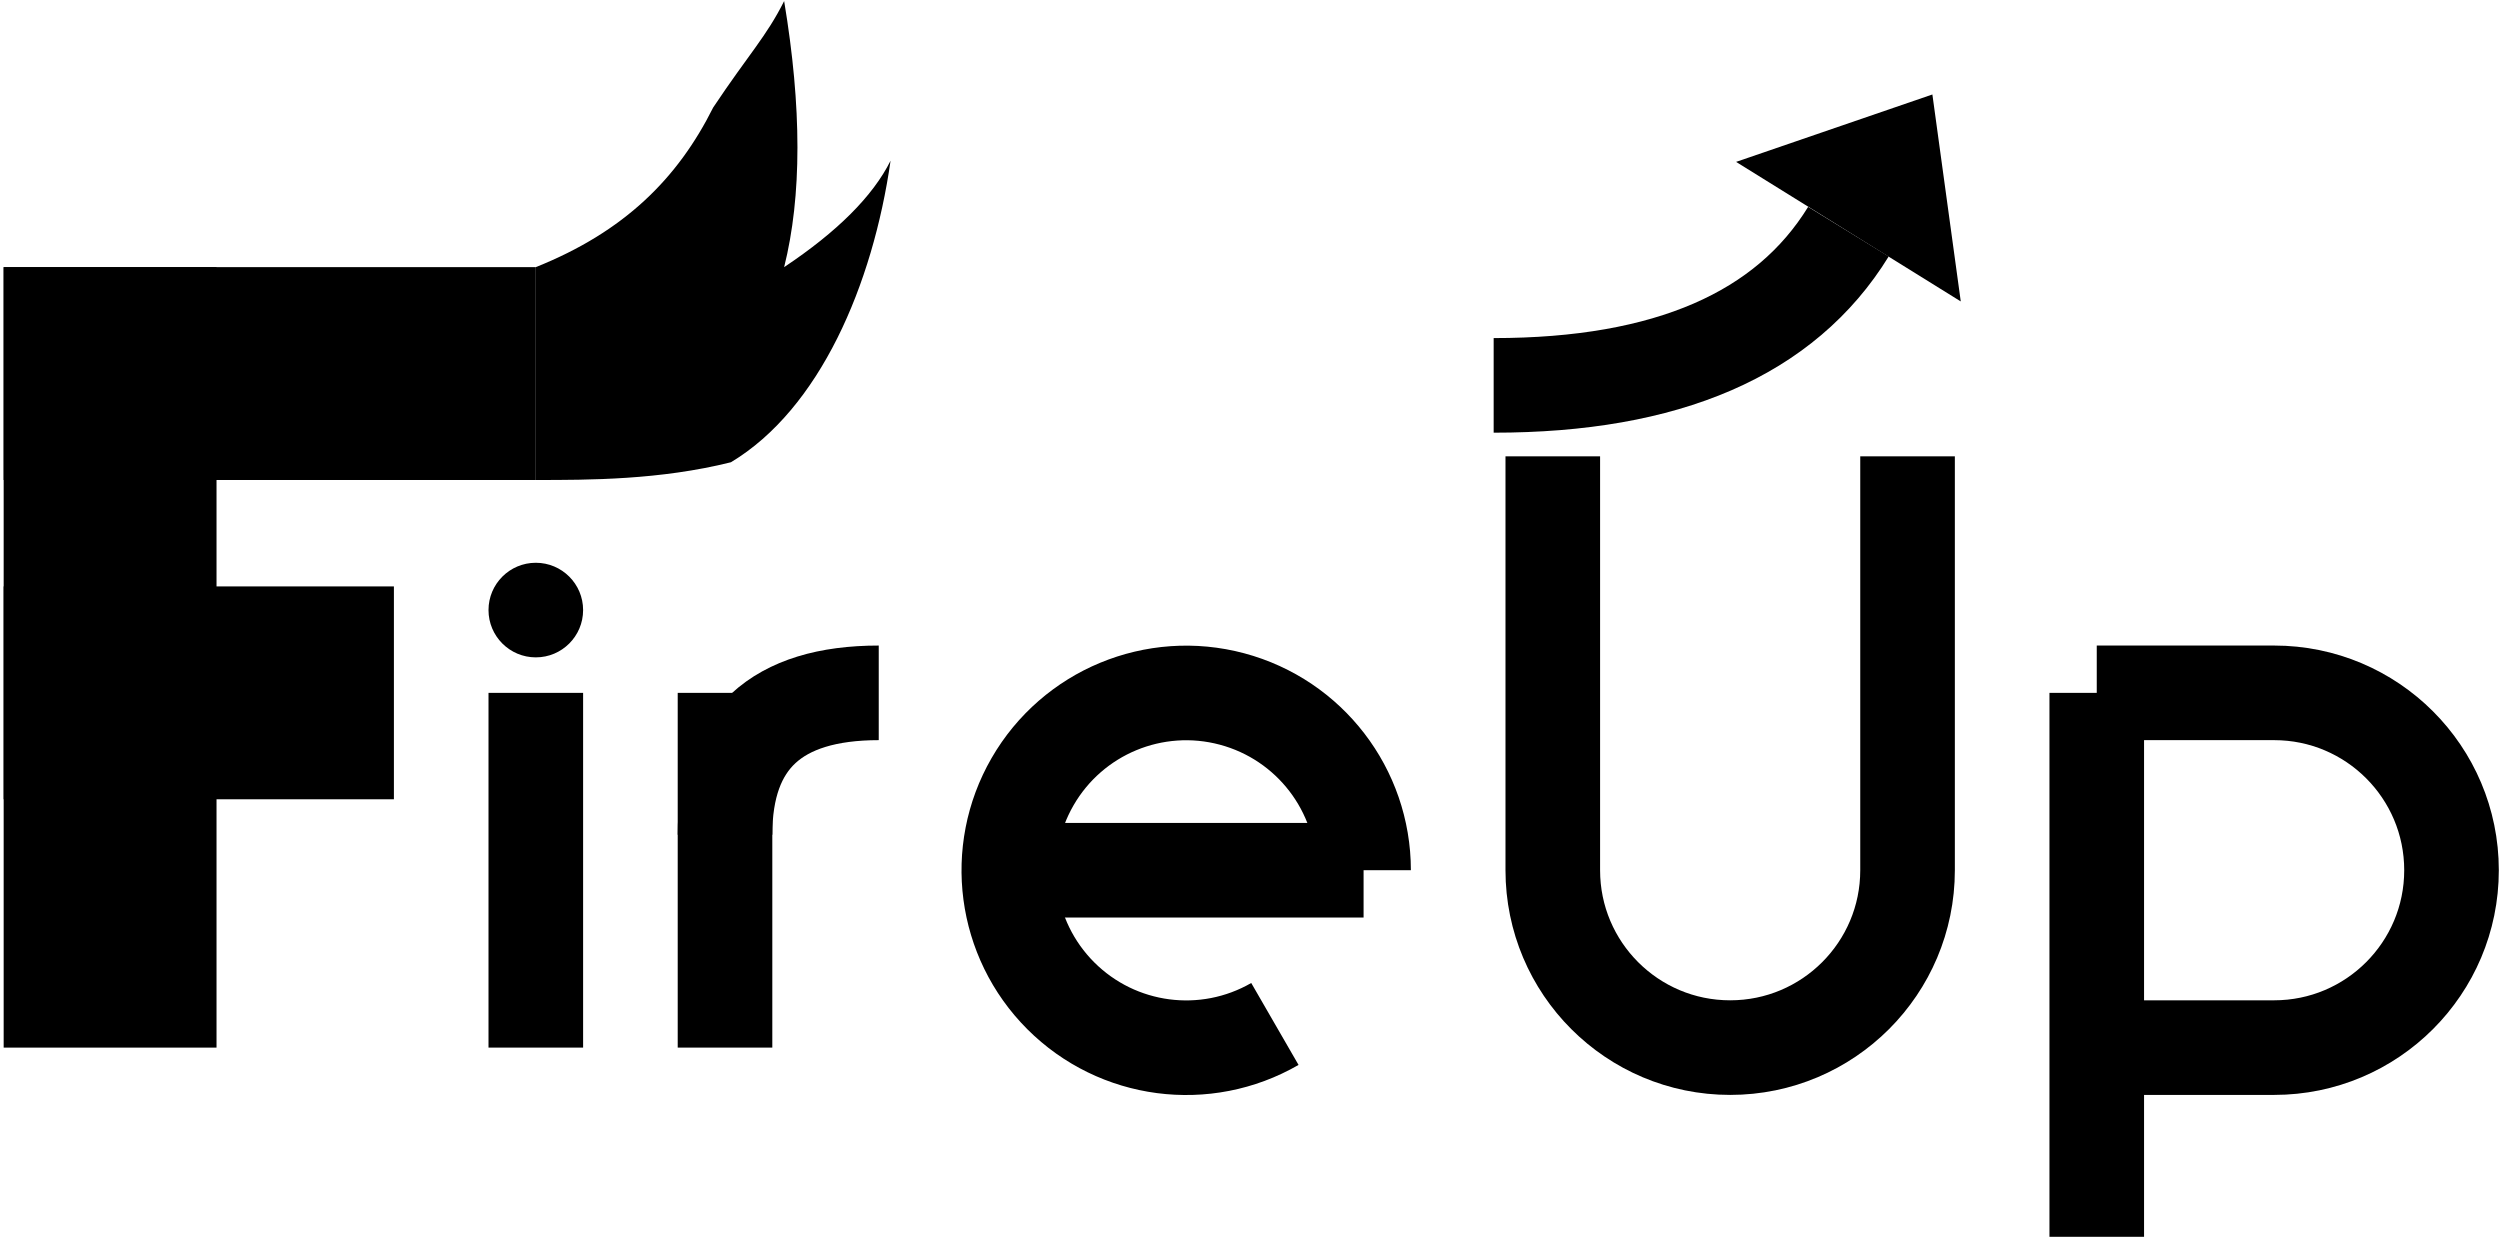
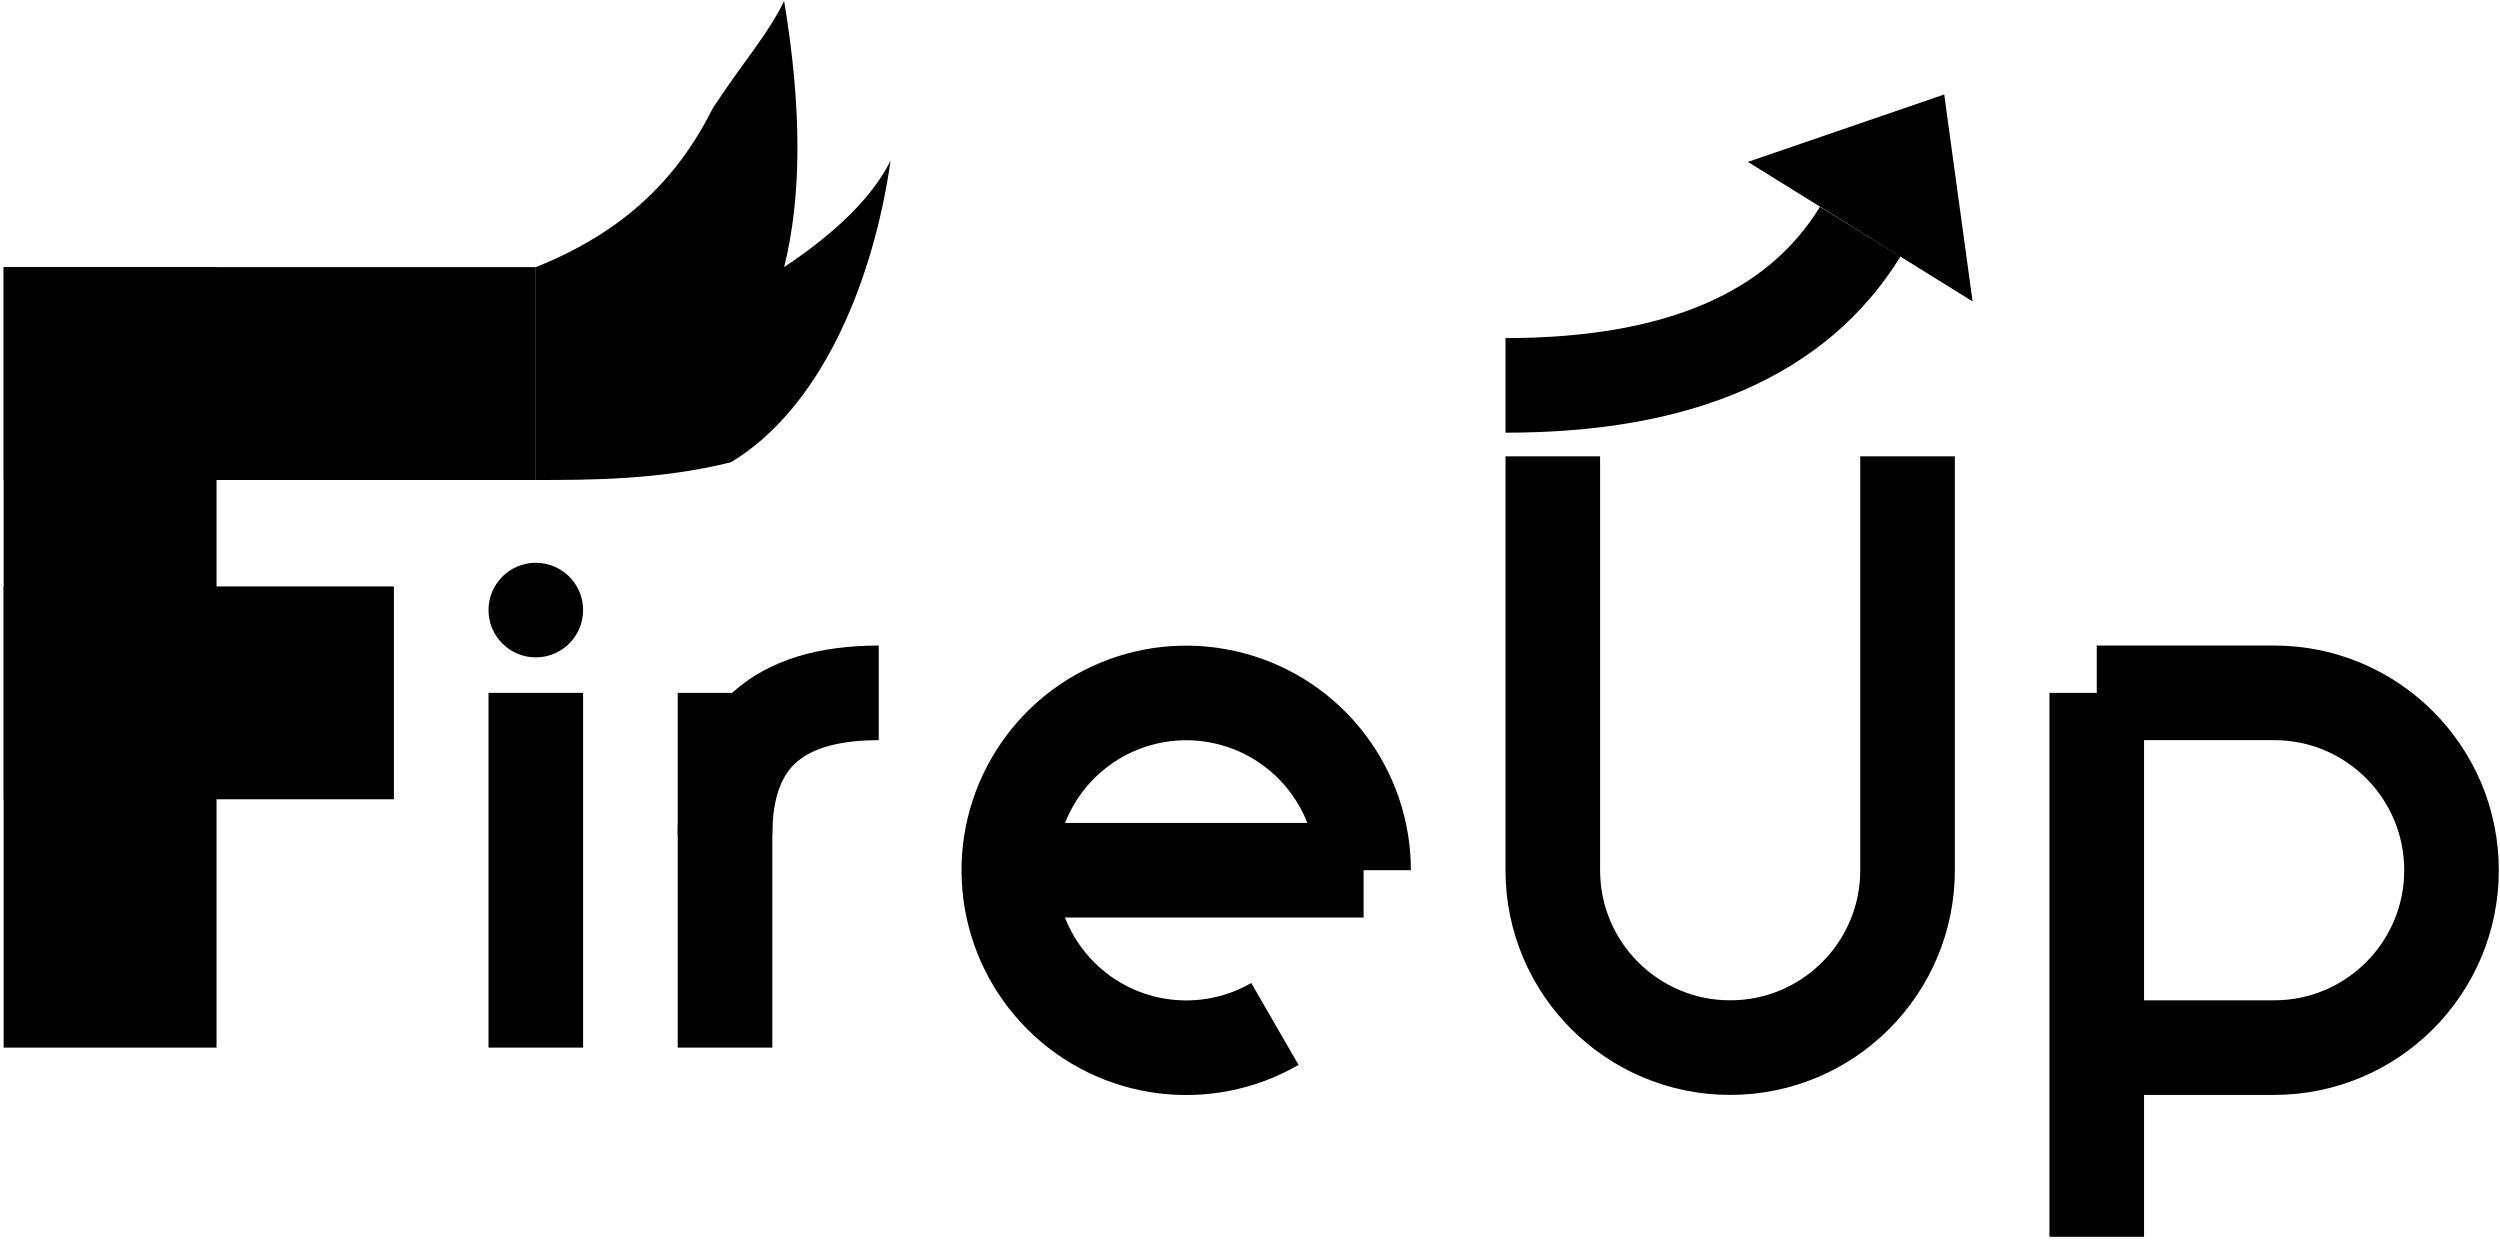
<svg xmlns="http://www.w3.org/2000/svg" viewBox="-0.31 -38.59 211.41 105.00" role="img" aria-label="FireUp">
  <g transform="translate(-9.00 -40.00) scale(1.5)">
    <rect x="6" y="16" width="12" height="44" fill="currentColor" />
    <rect x="6" y="16" width="30" height="12" fill="currentColor" />
    <rect x="6" y="34" width="22" height="12" fill="currentColor" />
    <path d="M36 16 C41 14 44 11 46 7 C48 4 49 3 50 1 C51 7 51 12 50 16 C53 14 55 12 56 10 C55 17 52 24 47 27 C43 28 39 28 36 28 Z" fill="currentColor" />
  </g>
  <g fill="none" stroke="currentColor" stroke-width="8" stroke-linecap="butt" stroke-linejoin="round" transform="translate(11.00 0)">
    <path d="M34 20 V50" />
    <path d="M50 20 V50" />
    <path d="M50 32 Q50 20 63 20" />
    <path d="M104 35 A15 15 0 1 0 96.5 48" />
    <path d="M74 35 H104" />
    <path d="M120 0 V35 A15 15 0 0 0 150 35 V0" />
    <path d="M166 20 V66" />
    <path d="M166 20 H181 A15 15 0 0 1 181 50 H166" />
    <circle cx="34" cy="13" r="4" fill="currentColor" stroke="none" />
-     <path d="M115 -6 Q137 -6 145 -19" stroke="currentColor" stroke-width="8" stroke-linecap="butt" />
-     <path d="M154.5 -13.1 L152.1 -30.6 L135.5 -24.9 Z" fill="currentColor" stroke="none" />
+     <path d="M116 -6 Q138 -6 146 -19" stroke="currentColor" stroke-width="8" stroke-linecap="butt" />
+     <path d="M155.5 -13.1 L153.1 -30.6 L136.5 -24.9 Z" fill="currentColor" stroke="none" />
  </g>
</svg>
